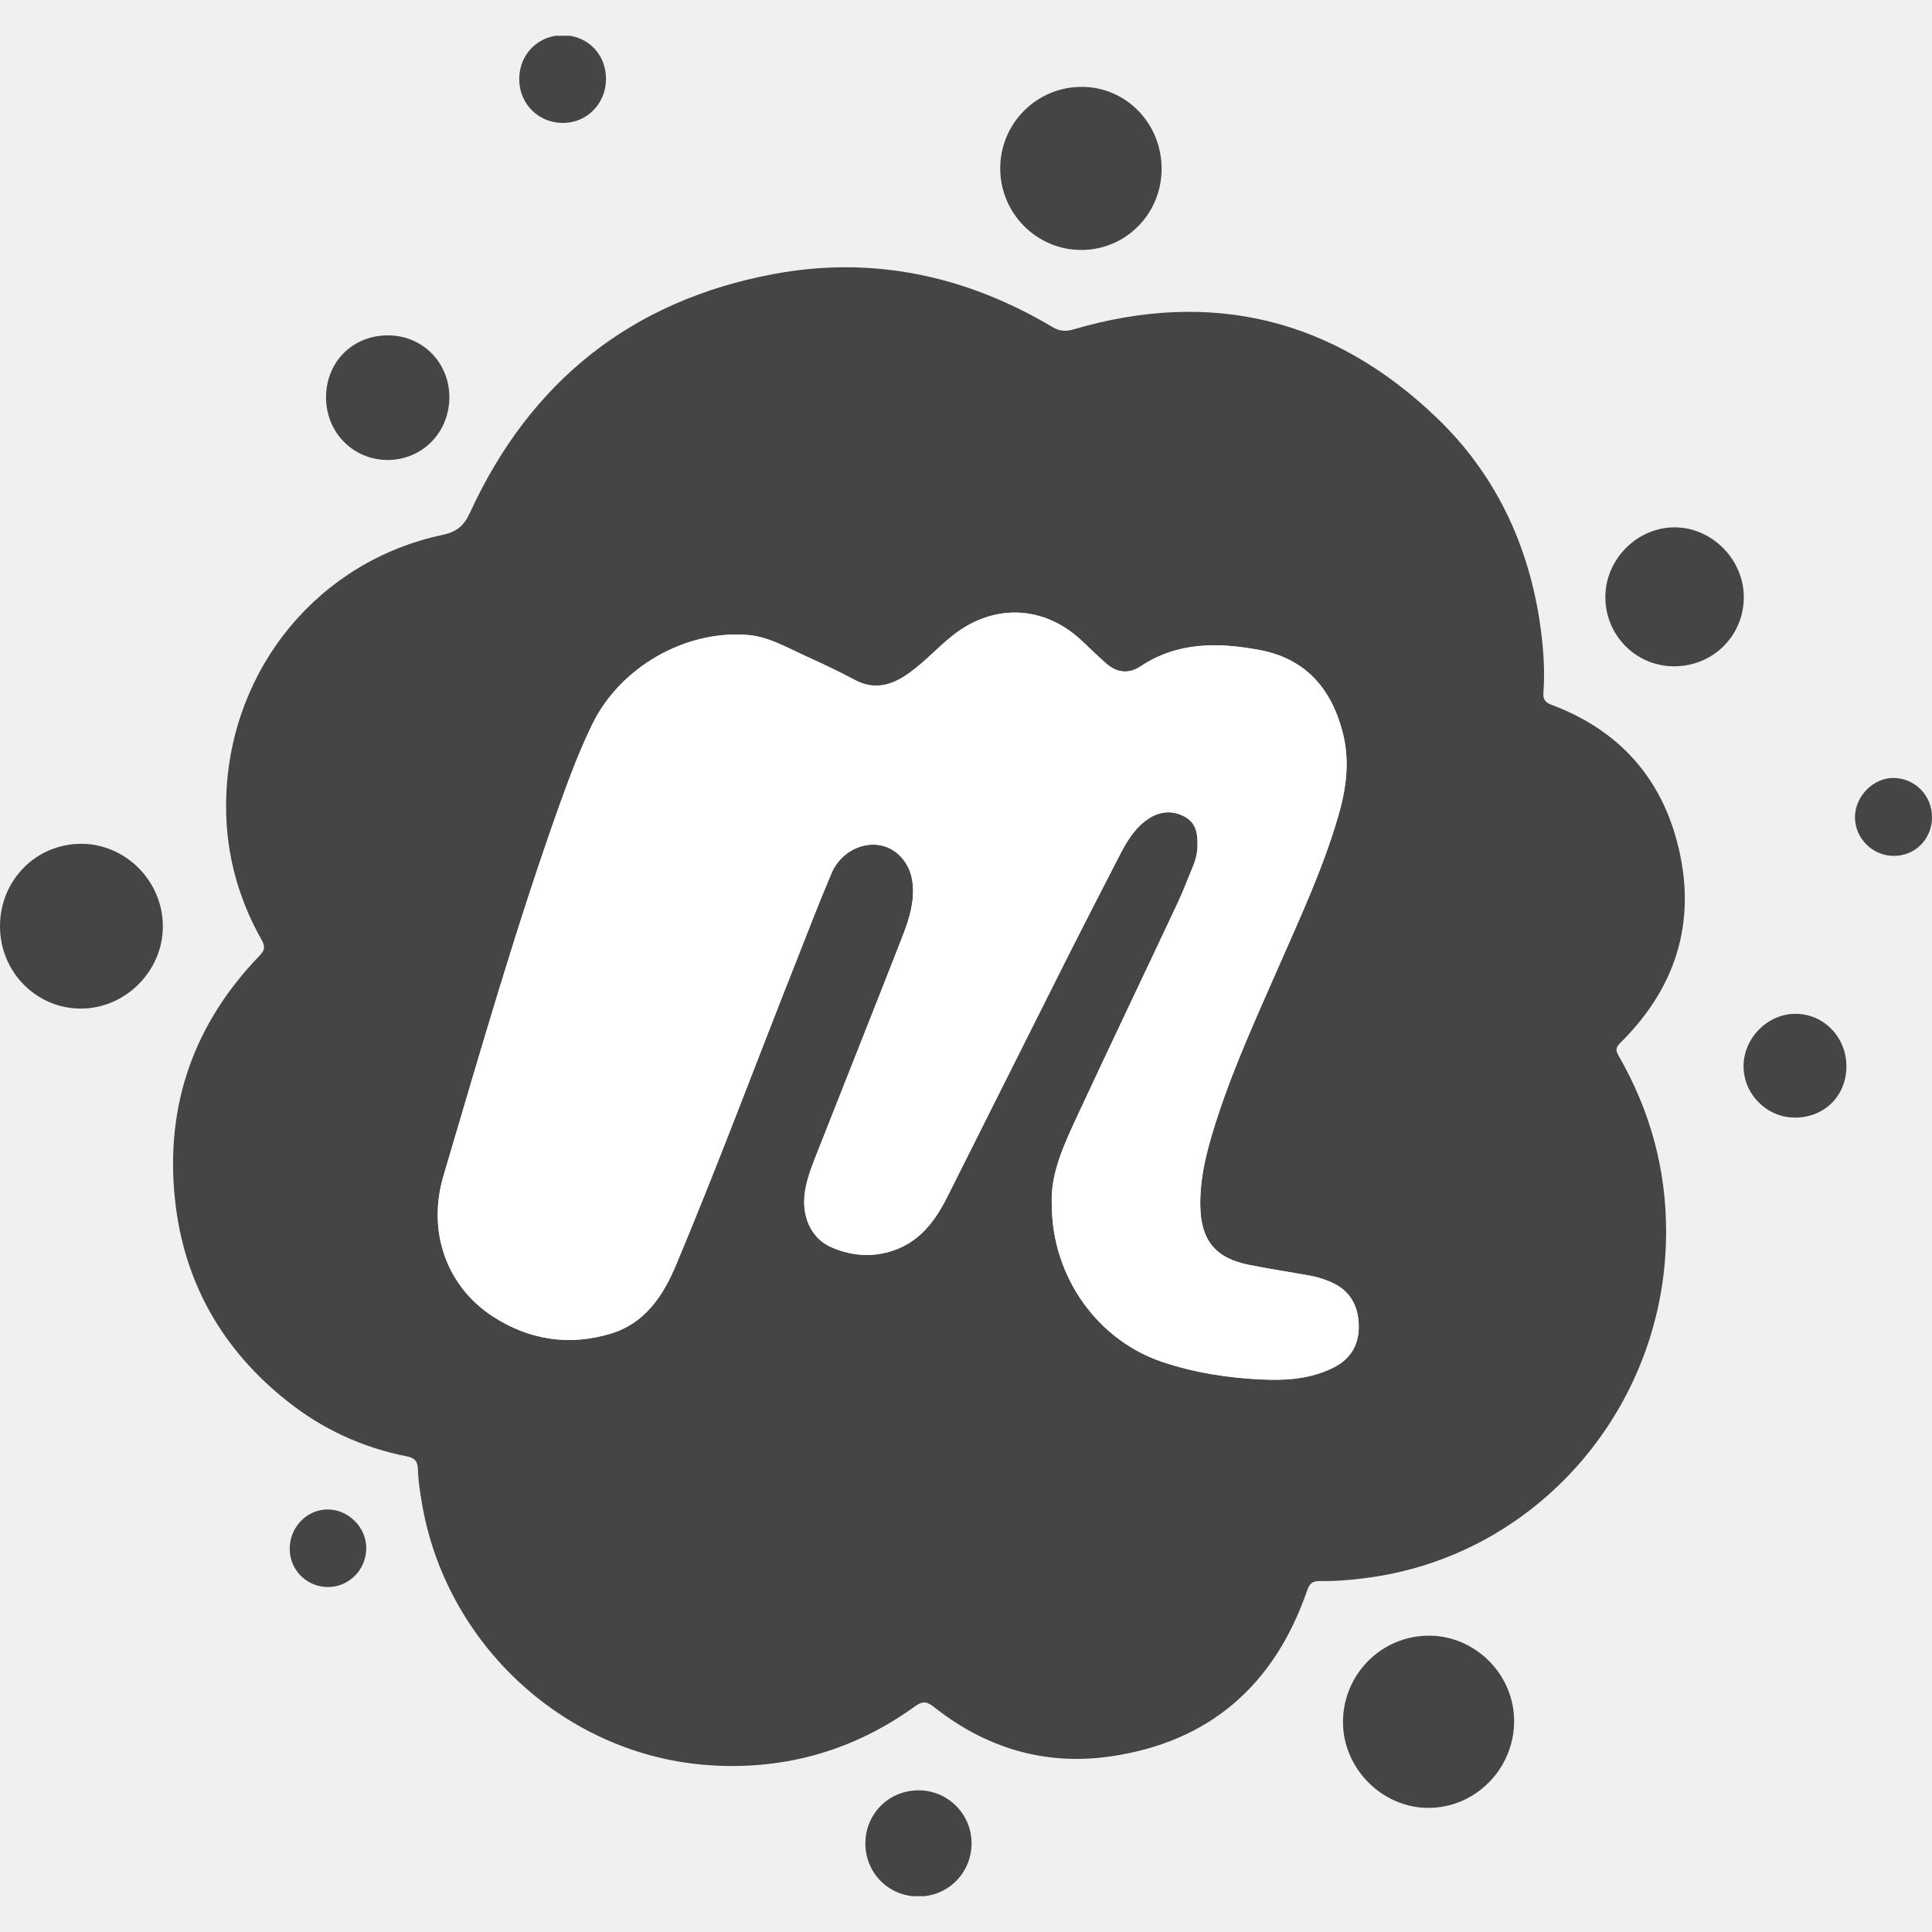
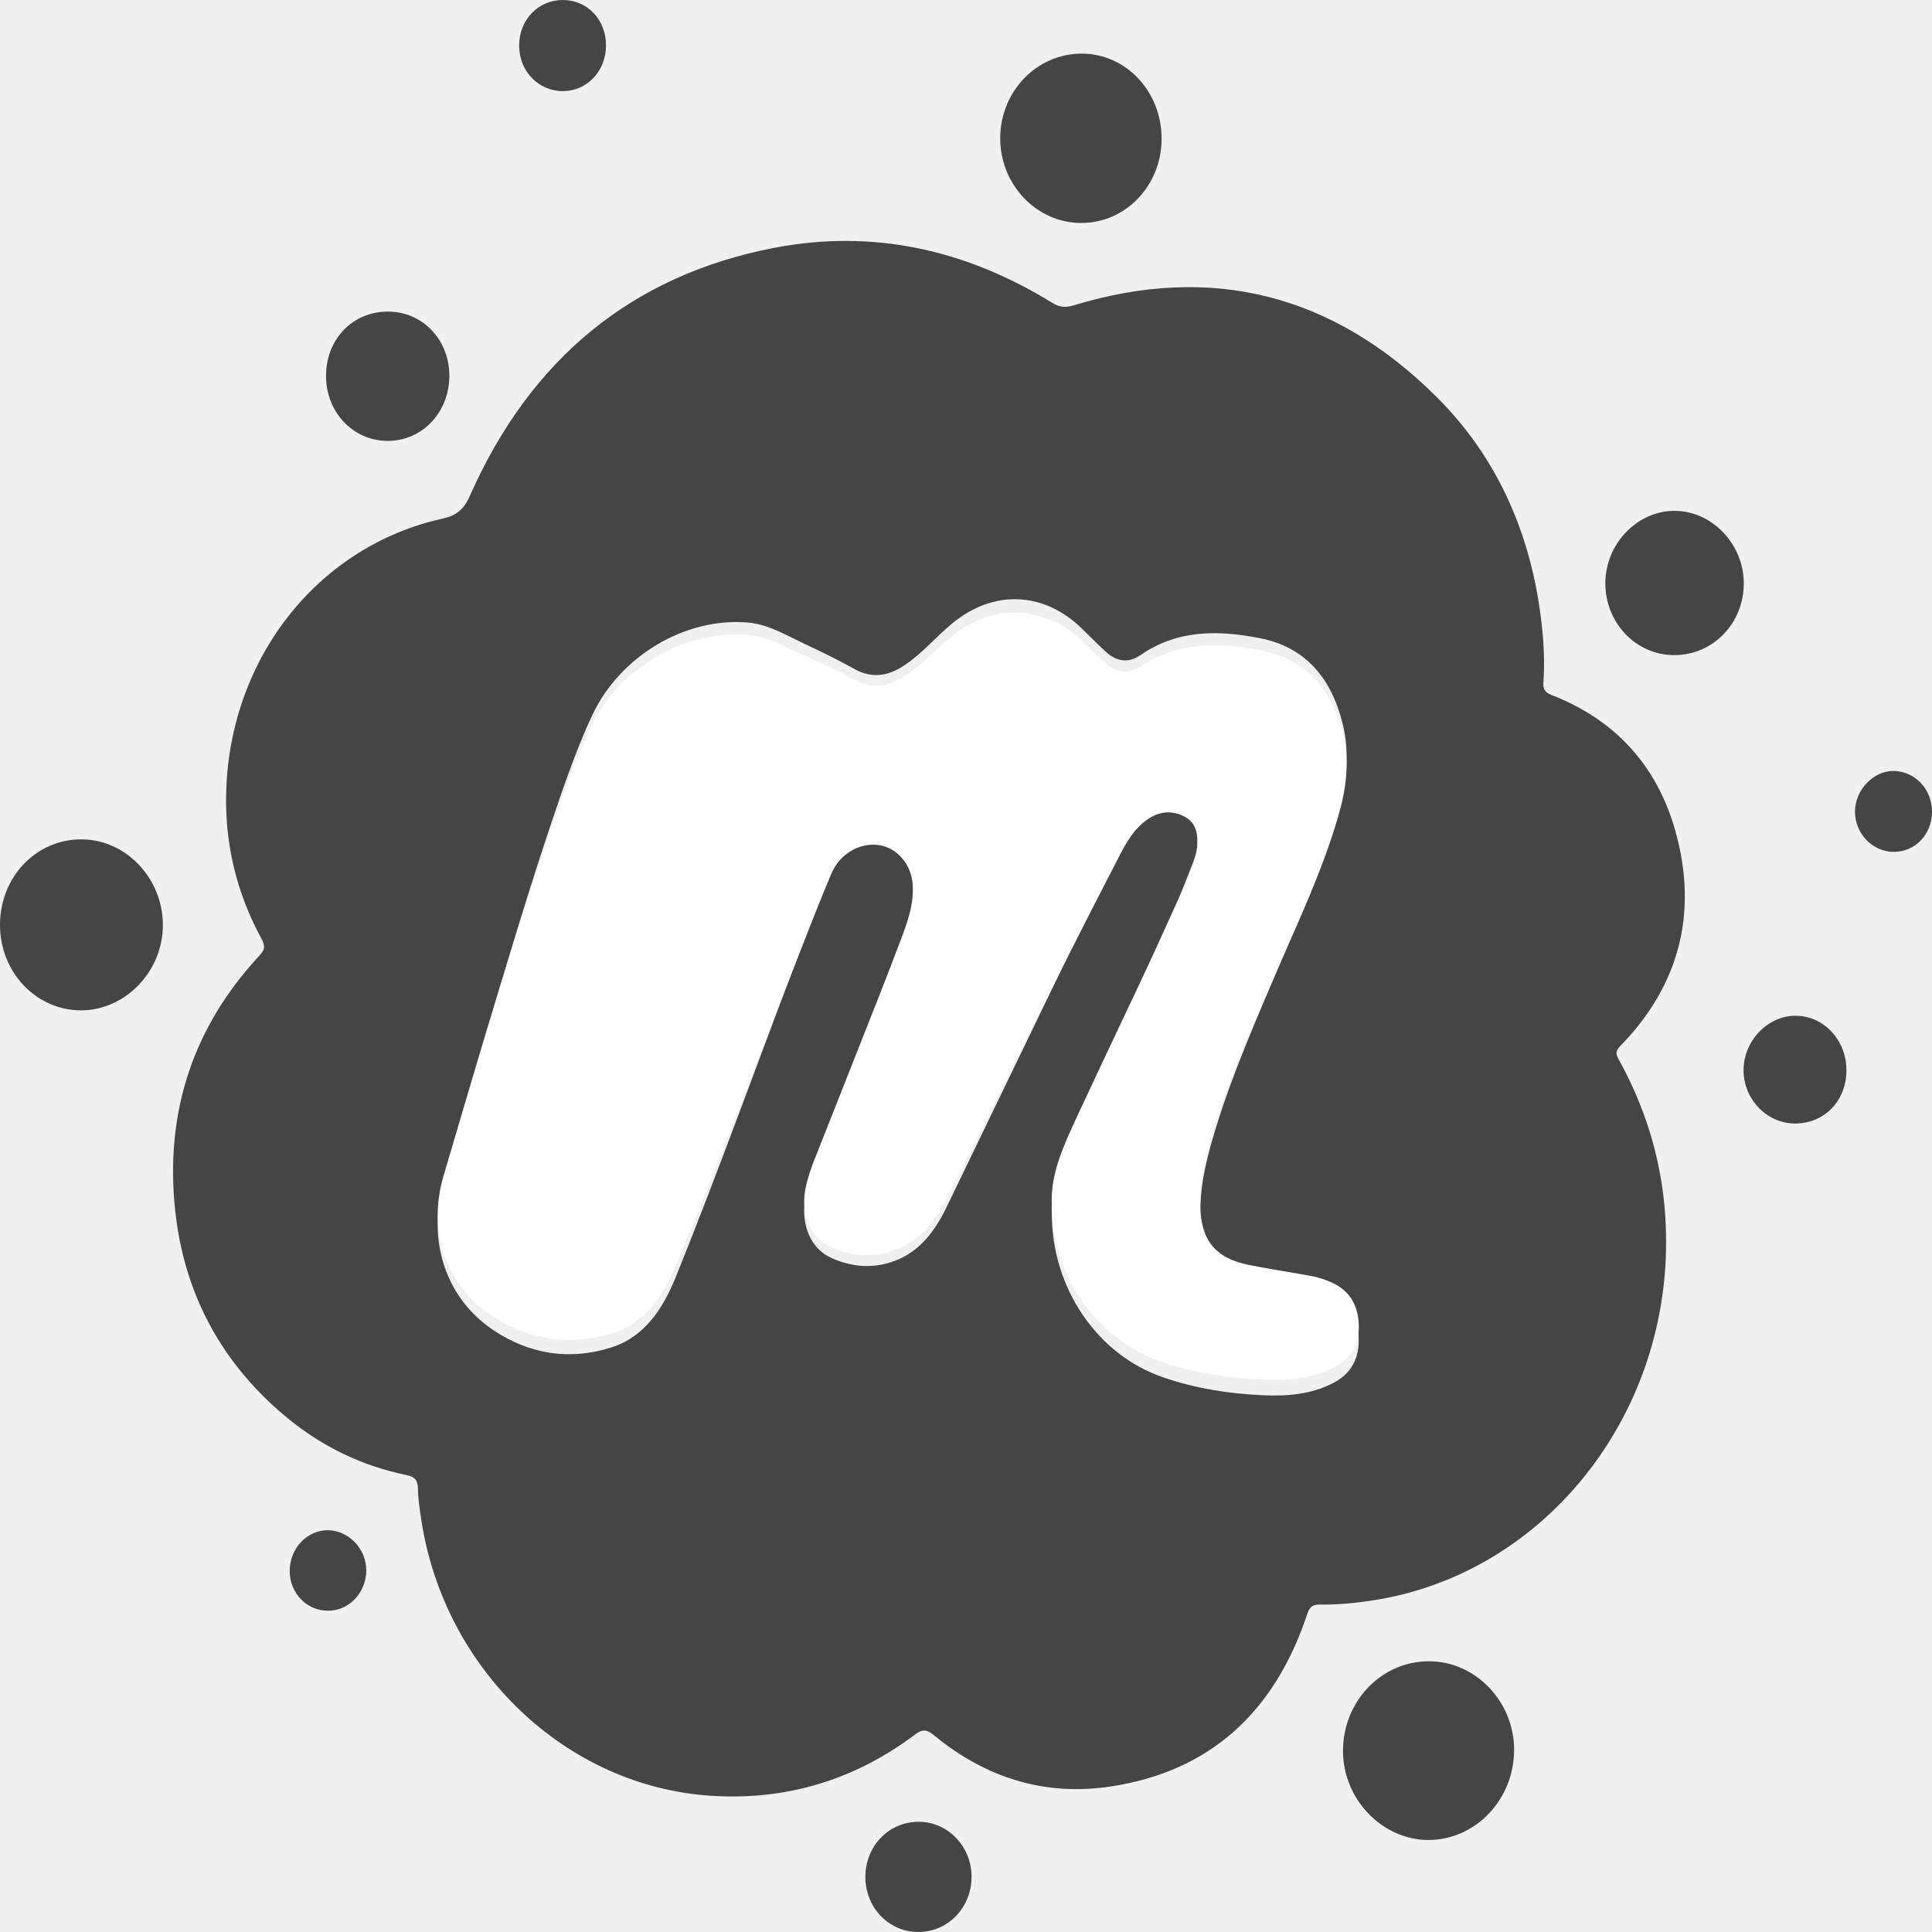
<svg xmlns="http://www.w3.org/2000/svg" width="24" height="24" viewBox="0 0 24 24" fill="none">
  <g clip-path="url(#clip0)">
-     <path d="M20.697 15.301C20.699 17.404 19.201 19.216 17.164 19.573C16.907 19.617 16.648 19.644 16.388 19.641C16.3 19.64 16.266 19.676 16.238 19.757C15.831 20.938 15.02 21.642 13.793 21.819C12.982 21.936 12.246 21.716 11.601 21.204C11.511 21.132 11.456 21.131 11.363 21.199C10.608 21.744 9.762 21.986 8.838 21.93C7.035 21.82 5.518 20.426 5.234 18.63C5.214 18.505 5.194 18.38 5.192 18.255C5.19 18.151 5.151 18.111 5.052 18.091C4.507 17.984 4.011 17.756 3.574 17.41C2.77 16.774 2.287 15.943 2.175 14.914C2.047 13.737 2.406 12.719 3.225 11.871C3.291 11.803 3.295 11.756 3.25 11.676C2.936 11.12 2.786 10.518 2.811 9.88C2.871 8.287 3.967 6.971 5.492 6.646C5.668 6.608 5.761 6.538 5.838 6.369C6.591 4.73 7.853 3.734 9.606 3.405C10.836 3.174 11.996 3.422 13.073 4.062C13.164 4.116 13.239 4.12 13.338 4.091C15.048 3.59 16.563 3.955 17.85 5.192C18.611 5.923 19.028 6.849 19.151 7.904C19.178 8.135 19.19 8.368 19.173 8.6C19.166 8.688 19.193 8.725 19.275 8.756C20.046 9.044 20.578 9.582 20.811 10.378C21.1 11.368 20.857 12.236 20.125 12.958C20.062 13.021 20.075 13.059 20.111 13.122C20.498 13.796 20.698 14.521 20.697 15.301ZM13.066 14.963C13.066 15.858 13.635 16.649 14.441 16.918C14.844 17.053 15.261 17.117 15.684 17.136C15.986 17.149 16.287 17.128 16.566 16.987C16.785 16.876 16.888 16.693 16.878 16.45C16.869 16.204 16.76 16.021 16.528 15.924C16.447 15.89 16.365 15.862 16.28 15.847C16.024 15.801 15.767 15.762 15.512 15.711C15.092 15.626 14.916 15.401 14.91 14.972C14.905 14.592 15.007 14.233 15.123 13.878C15.334 13.229 15.62 12.611 15.893 11.987C16.157 11.384 16.434 10.787 16.62 10.152C16.723 9.804 16.772 9.455 16.678 9.094C16.536 8.547 16.212 8.181 15.653 8.075C15.141 7.979 14.632 7.968 14.169 8.277C14.015 8.379 13.867 8.354 13.734 8.235C13.632 8.145 13.535 8.049 13.435 7.955C12.963 7.515 12.339 7.493 11.832 7.896C11.627 8.058 11.455 8.259 11.233 8.401C11.035 8.527 10.835 8.562 10.615 8.444C10.405 8.331 10.189 8.231 9.972 8.132C9.753 8.032 9.541 7.909 9.295 7.888C8.515 7.821 7.699 8.289 7.355 9.001C7.202 9.317 7.078 9.644 6.959 9.974C6.414 11.497 5.969 13.053 5.509 14.604C5.303 15.298 5.547 15.981 6.128 16.356C6.581 16.648 7.078 16.721 7.592 16.564C8.008 16.438 8.236 16.099 8.396 15.718C8.926 14.455 9.403 13.17 9.908 11.897C10.046 11.546 10.181 11.195 10.329 10.848C10.477 10.498 10.905 10.379 11.159 10.611C11.314 10.753 11.354 10.941 11.339 11.143C11.323 11.358 11.24 11.557 11.162 11.755C10.834 12.595 10.499 13.432 10.169 14.271C10.103 14.441 10.03 14.61 10.001 14.792C9.95 15.104 10.073 15.382 10.326 15.492C10.584 15.605 10.852 15.623 11.12 15.525C11.431 15.411 11.617 15.165 11.761 14.88C12.253 13.902 12.742 12.921 13.234 11.943C13.461 11.491 13.693 11.042 13.925 10.592C14.011 10.426 14.113 10.268 14.274 10.165C14.419 10.072 14.576 10.065 14.725 10.149C14.871 10.232 14.881 10.382 14.875 10.531C14.871 10.611 14.849 10.689 14.819 10.763C14.755 10.918 14.695 11.075 14.624 11.226C14.215 12.097 13.8 12.965 13.394 13.838C13.223 14.206 13.045 14.576 13.066 14.963ZM18.809 21.381C18.81 20.804 18.331 20.321 17.755 20.319C17.164 20.317 16.686 20.795 16.683 21.387C16.68 21.966 17.168 22.458 17.743 22.458C18.328 22.459 18.808 21.974 18.809 21.381ZM1.003 12.529C1.558 12.53 2.026 12.061 2.023 11.504C2.021 10.946 1.563 10.484 1.012 10.482C0.448 10.481 -0 10.934 1.71234e-07 11.506C0 12.071 0.447 12.528 1.003 12.529ZM13.442 1.079C12.883 1.076 12.428 1.527 12.425 2.087C12.422 2.646 12.875 3.105 13.431 3.105C13.984 3.106 14.429 2.657 14.43 2.098C14.431 1.535 13.991 1.082 13.442 1.079ZM21.662 7.413C21.659 6.949 21.268 6.554 20.808 6.551C20.337 6.548 19.939 6.949 19.942 7.424C19.946 7.897 20.325 8.277 20.796 8.277C21.281 8.278 21.665 7.895 21.662 7.413ZM4.05 4.936C4.05 5.371 4.386 5.713 4.814 5.714C5.247 5.714 5.584 5.371 5.582 4.929C5.58 4.5 5.245 4.165 4.818 4.166C4.379 4.167 4.051 4.496 4.05 4.936ZM12.069 22.903C12.073 22.54 11.777 22.241 11.414 22.24C11.042 22.239 10.749 22.531 10.75 22.902C10.751 23.269 11.042 23.559 11.408 23.559C11.774 23.56 12.066 23.27 12.069 22.903ZM22.308 12.594C21.959 12.591 21.657 12.897 21.659 13.249C21.662 13.597 21.95 13.883 22.298 13.883C22.663 13.884 22.936 13.613 22.937 13.248C22.938 12.887 22.658 12.596 22.308 12.594ZM6.994 0.437C6.687 0.436 6.45 0.673 6.45 0.982C6.45 1.29 6.689 1.529 6.996 1.527C7.294 1.526 7.528 1.285 7.528 0.98C7.528 0.672 7.298 0.439 6.994 0.437ZM23.524 9.664C23.274 9.661 23.047 9.888 23.043 10.145C23.04 10.411 23.259 10.632 23.525 10.632C23.79 10.633 23.998 10.425 24 10.156C24.003 9.885 23.791 9.668 23.524 9.664ZM4.55 19.232C4.551 18.975 4.332 18.754 4.074 18.751C3.812 18.749 3.597 18.972 3.599 19.243C3.601 19.507 3.813 19.716 4.078 19.715C4.338 19.713 4.549 19.497 4.55 19.232Z" fill="#454545" />
+     <path d="M20.697 15.428C20.699 17.611 19.201 19.492 17.164 19.862C16.907 19.908 16.648 19.936 16.388 19.933C16.3 19.932 16.266 19.969 16.238 20.053C15.831 21.279 15.02 22.009 13.793 22.193C12.982 22.315 12.246 22.087 11.601 21.555C11.511 21.481 11.456 21.479 11.363 21.55C10.608 22.116 9.762 22.367 8.838 22.308C7.035 22.194 5.518 20.748 5.234 18.883C5.214 18.754 5.194 18.624 5.192 18.494C5.19 18.386 5.151 18.345 5.052 18.324C4.507 18.213 4.011 17.977 3.574 17.618C2.77 16.957 2.287 16.094 2.175 15.027C2.047 13.805 2.406 12.748 3.225 11.868C3.291 11.798 3.295 11.749 3.25 11.665C2.936 11.089 2.786 10.464 2.811 9.802C2.871 8.148 3.967 6.782 5.492 6.444C5.668 6.405 5.761 6.332 5.838 6.157C6.591 4.456 7.853 3.422 9.606 3.081C10.836 2.841 11.996 3.098 13.073 3.763C13.164 3.819 13.239 3.823 13.338 3.793C15.048 3.272 16.563 3.651 17.85 4.935C18.611 5.694 19.028 6.655 19.151 7.751C19.178 7.99 19.19 8.232 19.173 8.473C19.166 8.564 19.193 8.602 19.275 8.634C20.046 8.934 20.578 9.492 20.811 10.319C21.1 11.346 20.857 12.247 20.125 12.997C20.062 13.062 20.075 13.101 20.111 13.166C20.498 13.866 20.698 14.618 20.697 15.428ZM13.066 15.078C13.066 16.006 13.635 16.828 14.441 17.107C14.844 17.247 15.261 17.313 15.684 17.332C15.986 17.346 16.287 17.324 16.566 17.178C16.785 17.063 16.888 16.873 16.878 16.62C16.869 16.366 16.76 16.175 16.528 16.074C16.447 16.039 16.365 16.01 16.28 15.995C16.024 15.947 15.767 15.907 15.512 15.854C15.092 15.766 14.916 15.532 14.91 15.086C14.905 14.692 15.007 14.32 15.123 13.951C15.334 13.278 15.62 12.636 15.893 11.988C16.157 11.363 16.434 10.743 16.62 10.084C16.723 9.722 16.772 9.36 16.678 8.986C16.536 8.418 16.212 8.038 15.653 7.928C15.141 7.828 14.632 7.817 14.169 8.137C14.015 8.243 13.867 8.218 13.734 8.094C13.632 8 13.535 7.9 13.435 7.804C12.963 7.346 12.339 7.324 11.832 7.742C11.627 7.91 11.455 8.119 11.233 8.266C11.035 8.397 10.835 8.434 10.615 8.311C10.405 8.193 10.189 8.09 9.972 7.987C9.753 7.884 9.541 7.755 9.295 7.734C8.515 7.664 7.699 8.15 7.355 8.889C7.202 9.217 7.078 9.556 6.959 9.899C6.414 11.48 5.969 13.095 5.509 14.705C5.303 15.425 5.546 16.134 6.128 16.523C6.581 16.826 7.078 16.902 7.592 16.739C8.008 16.608 8.236 16.256 8.396 15.861C8.926 14.55 9.403 13.216 9.908 11.895C10.046 11.531 10.181 11.166 10.329 10.806C10.477 10.443 10.905 10.319 11.159 10.56C11.314 10.707 11.354 10.903 11.339 11.112C11.323 11.336 11.24 11.542 11.162 11.748C10.834 12.619 10.499 13.489 10.169 14.36C10.103 14.536 10.03 14.71 10.001 14.899C9.95 15.224 10.073 15.512 10.326 15.626C10.584 15.743 10.852 15.763 11.12 15.661C11.431 15.543 11.617 15.287 11.761 14.991C12.253 13.976 12.742 12.958 13.234 11.943C13.461 11.474 13.693 11.007 13.925 10.541C14.011 10.368 14.113 10.204 14.274 10.097C14.419 10 14.576 9.993 14.725 10.081C14.871 10.166 14.881 10.323 14.875 10.477C14.871 10.56 14.849 10.641 14.819 10.718C14.755 10.879 14.695 11.041 14.624 11.199C14.215 12.103 13.8 13.003 13.394 13.909C13.223 14.291 13.045 14.675 13.066 15.078ZM18.809 21.739C18.81 21.14 18.331 20.638 17.755 20.637C17.164 20.634 16.686 21.13 16.683 21.745C16.68 22.346 17.168 22.856 17.743 22.857C18.328 22.858 18.808 22.354 18.809 21.739ZM1.003 12.551C1.558 12.552 2.026 12.065 2.023 11.487C2.021 10.908 1.563 10.428 1.012 10.427C0.448 10.425 -0 10.895 1.71234e-07 11.489C0 12.076 0.447 12.549 1.003 12.551ZM13.442 0.666C12.883 0.663 12.428 1.132 12.425 1.712C12.422 2.292 12.875 2.769 13.431 2.77C13.984 2.77 14.429 2.305 14.43 1.724C14.431 1.14 13.991 0.669 13.442 0.666ZM21.662 7.24C21.659 6.759 21.268 6.349 20.808 6.346C20.337 6.342 19.939 6.76 19.942 7.252C19.946 7.743 20.325 8.137 20.796 8.138C21.281 8.139 21.665 7.741 21.662 7.24ZM4.05 4.669C4.05 5.121 4.386 5.476 4.814 5.477C5.247 5.478 5.584 5.121 5.582 4.662C5.58 4.217 5.245 3.869 4.818 3.871C4.379 3.871 4.051 4.214 4.05 4.669ZM12.069 23.319C12.073 22.942 11.777 22.632 11.414 22.631C11.042 22.629 10.749 22.932 10.75 23.318C10.751 23.699 11.042 24 11.408 24C11.774 24 12.066 23.7 12.069 23.319ZM22.308 12.618C21.959 12.615 21.657 12.933 21.659 13.298C21.662 13.659 21.95 13.956 22.298 13.957C22.663 13.957 22.936 13.676 22.937 13.297C22.938 12.923 22.658 12.62 22.308 12.618ZM6.994 5.0837e-06C6.687 -0.001 6.449 0.245 6.449 0.566C6.449 0.885 6.689 1.133 6.996 1.132C7.294 1.13 7.528 0.881 7.528 0.564C7.528 0.244 7.298 0.002 6.994 5.0837e-06ZM23.524 9.577C23.274 9.575 23.047 9.81 23.043 10.076C23.04 10.352 23.259 10.582 23.525 10.582C23.79 10.583 23.998 10.367 24 10.088C24.003 9.807 23.791 9.581 23.524 9.577ZM4.55 19.509C4.551 19.241 4.332 19.012 4.074 19.009C3.812 19.007 3.597 19.238 3.599 19.519C3.601 19.794 3.813 20.011 4.078 20.009C4.338 20.008 4.549 19.783 4.55 19.509Z" fill="#454545" />
    <path d="M13.066 14.965C13.067 15.86 13.635 16.651 14.441 16.92C14.845 17.055 15.261 17.119 15.684 17.137C15.986 17.151 16.287 17.129 16.566 16.989C16.785 16.878 16.889 16.695 16.879 16.451C16.869 16.206 16.76 16.023 16.528 15.925C16.448 15.891 16.366 15.864 16.28 15.849C16.024 15.803 15.767 15.764 15.512 15.713C15.092 15.628 14.916 15.403 14.91 14.973C14.905 14.593 15.008 14.235 15.123 13.88C15.335 13.231 15.62 12.612 15.893 11.988C16.157 11.386 16.434 10.789 16.62 10.154C16.723 9.806 16.772 9.456 16.679 9.096C16.537 8.549 16.212 8.182 15.653 8.077C15.142 7.981 14.632 7.97 14.17 8.278C14.016 8.381 13.868 8.356 13.734 8.237C13.632 8.146 13.535 8.05 13.435 7.957C12.963 7.517 12.339 7.495 11.832 7.897C11.628 8.06 11.456 8.261 11.234 8.402C11.035 8.528 10.835 8.564 10.615 8.445C10.406 8.333 10.189 8.233 9.973 8.134C9.754 8.034 9.542 7.911 9.295 7.889C8.515 7.822 7.699 8.291 7.355 9.003C7.203 9.318 7.078 9.646 6.96 9.975C6.414 11.499 5.97 13.055 5.51 14.606C5.304 15.3 5.547 15.983 6.128 16.358C6.582 16.65 7.078 16.722 7.592 16.566C8.009 16.439 8.237 16.1 8.396 15.72C8.926 14.456 9.403 13.172 9.908 11.899C10.047 11.548 10.181 11.196 10.329 10.85C10.478 10.5 10.905 10.381 11.159 10.613C11.314 10.754 11.355 10.943 11.34 11.145C11.323 11.36 11.24 11.559 11.163 11.757C10.834 12.597 10.5 13.434 10.17 14.273C10.103 14.443 10.031 14.611 10.001 14.793C9.951 15.106 10.073 15.383 10.326 15.494C10.584 15.606 10.852 15.625 11.12 15.527C11.431 15.413 11.617 15.166 11.761 14.882C12.253 13.903 12.742 12.923 13.234 11.945C13.462 11.493 13.693 11.043 13.925 10.594C14.012 10.428 14.113 10.27 14.274 10.166C14.42 10.073 14.576 10.066 14.726 10.151C14.871 10.233 14.881 10.384 14.875 10.533C14.872 10.613 14.85 10.691 14.819 10.765C14.755 10.92 14.696 11.077 14.625 11.228C14.216 12.099 13.8 12.966 13.394 13.839C13.223 14.208 13.045 14.578 13.066 14.965Z" fill="white" />
  </g>
  <defs>
    <clipPath id="clip0">
-       <rect width="24" height="23.111" fill="white" transform="translate(0 0.444336)" />
+       <rect width="24" height="24" fill="white" />
    </clipPath>
  </defs>
</svg>
